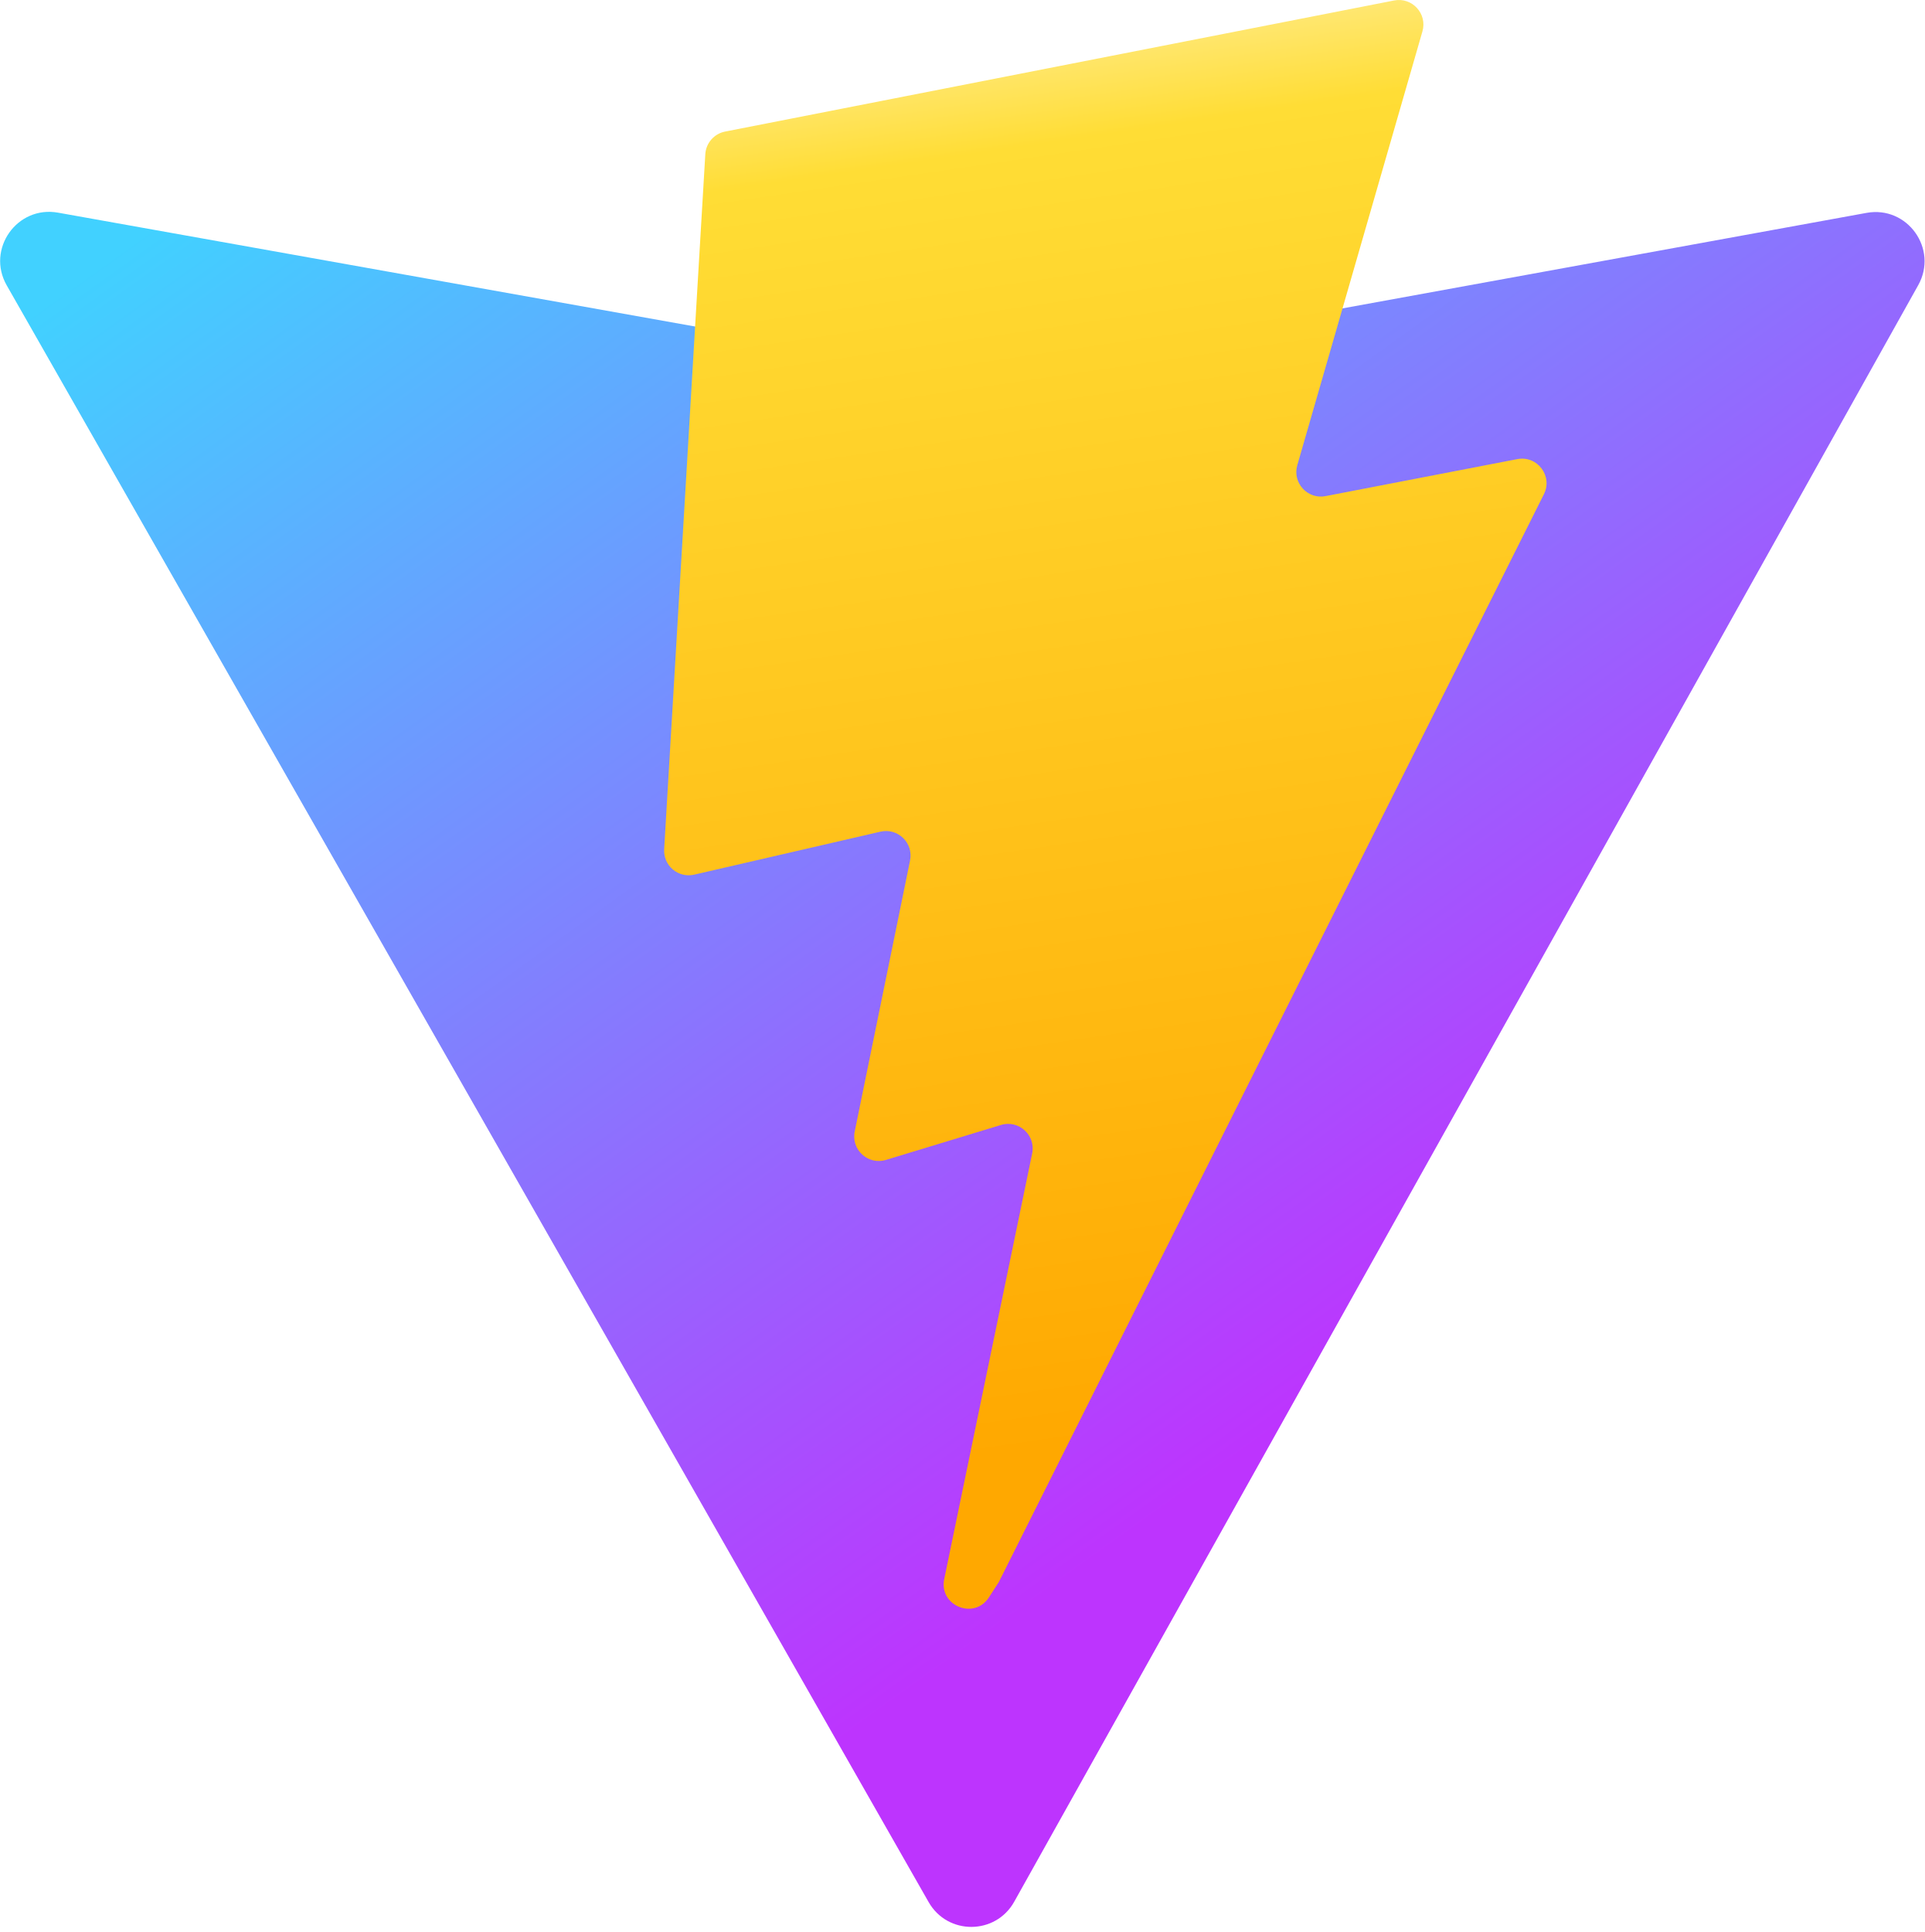
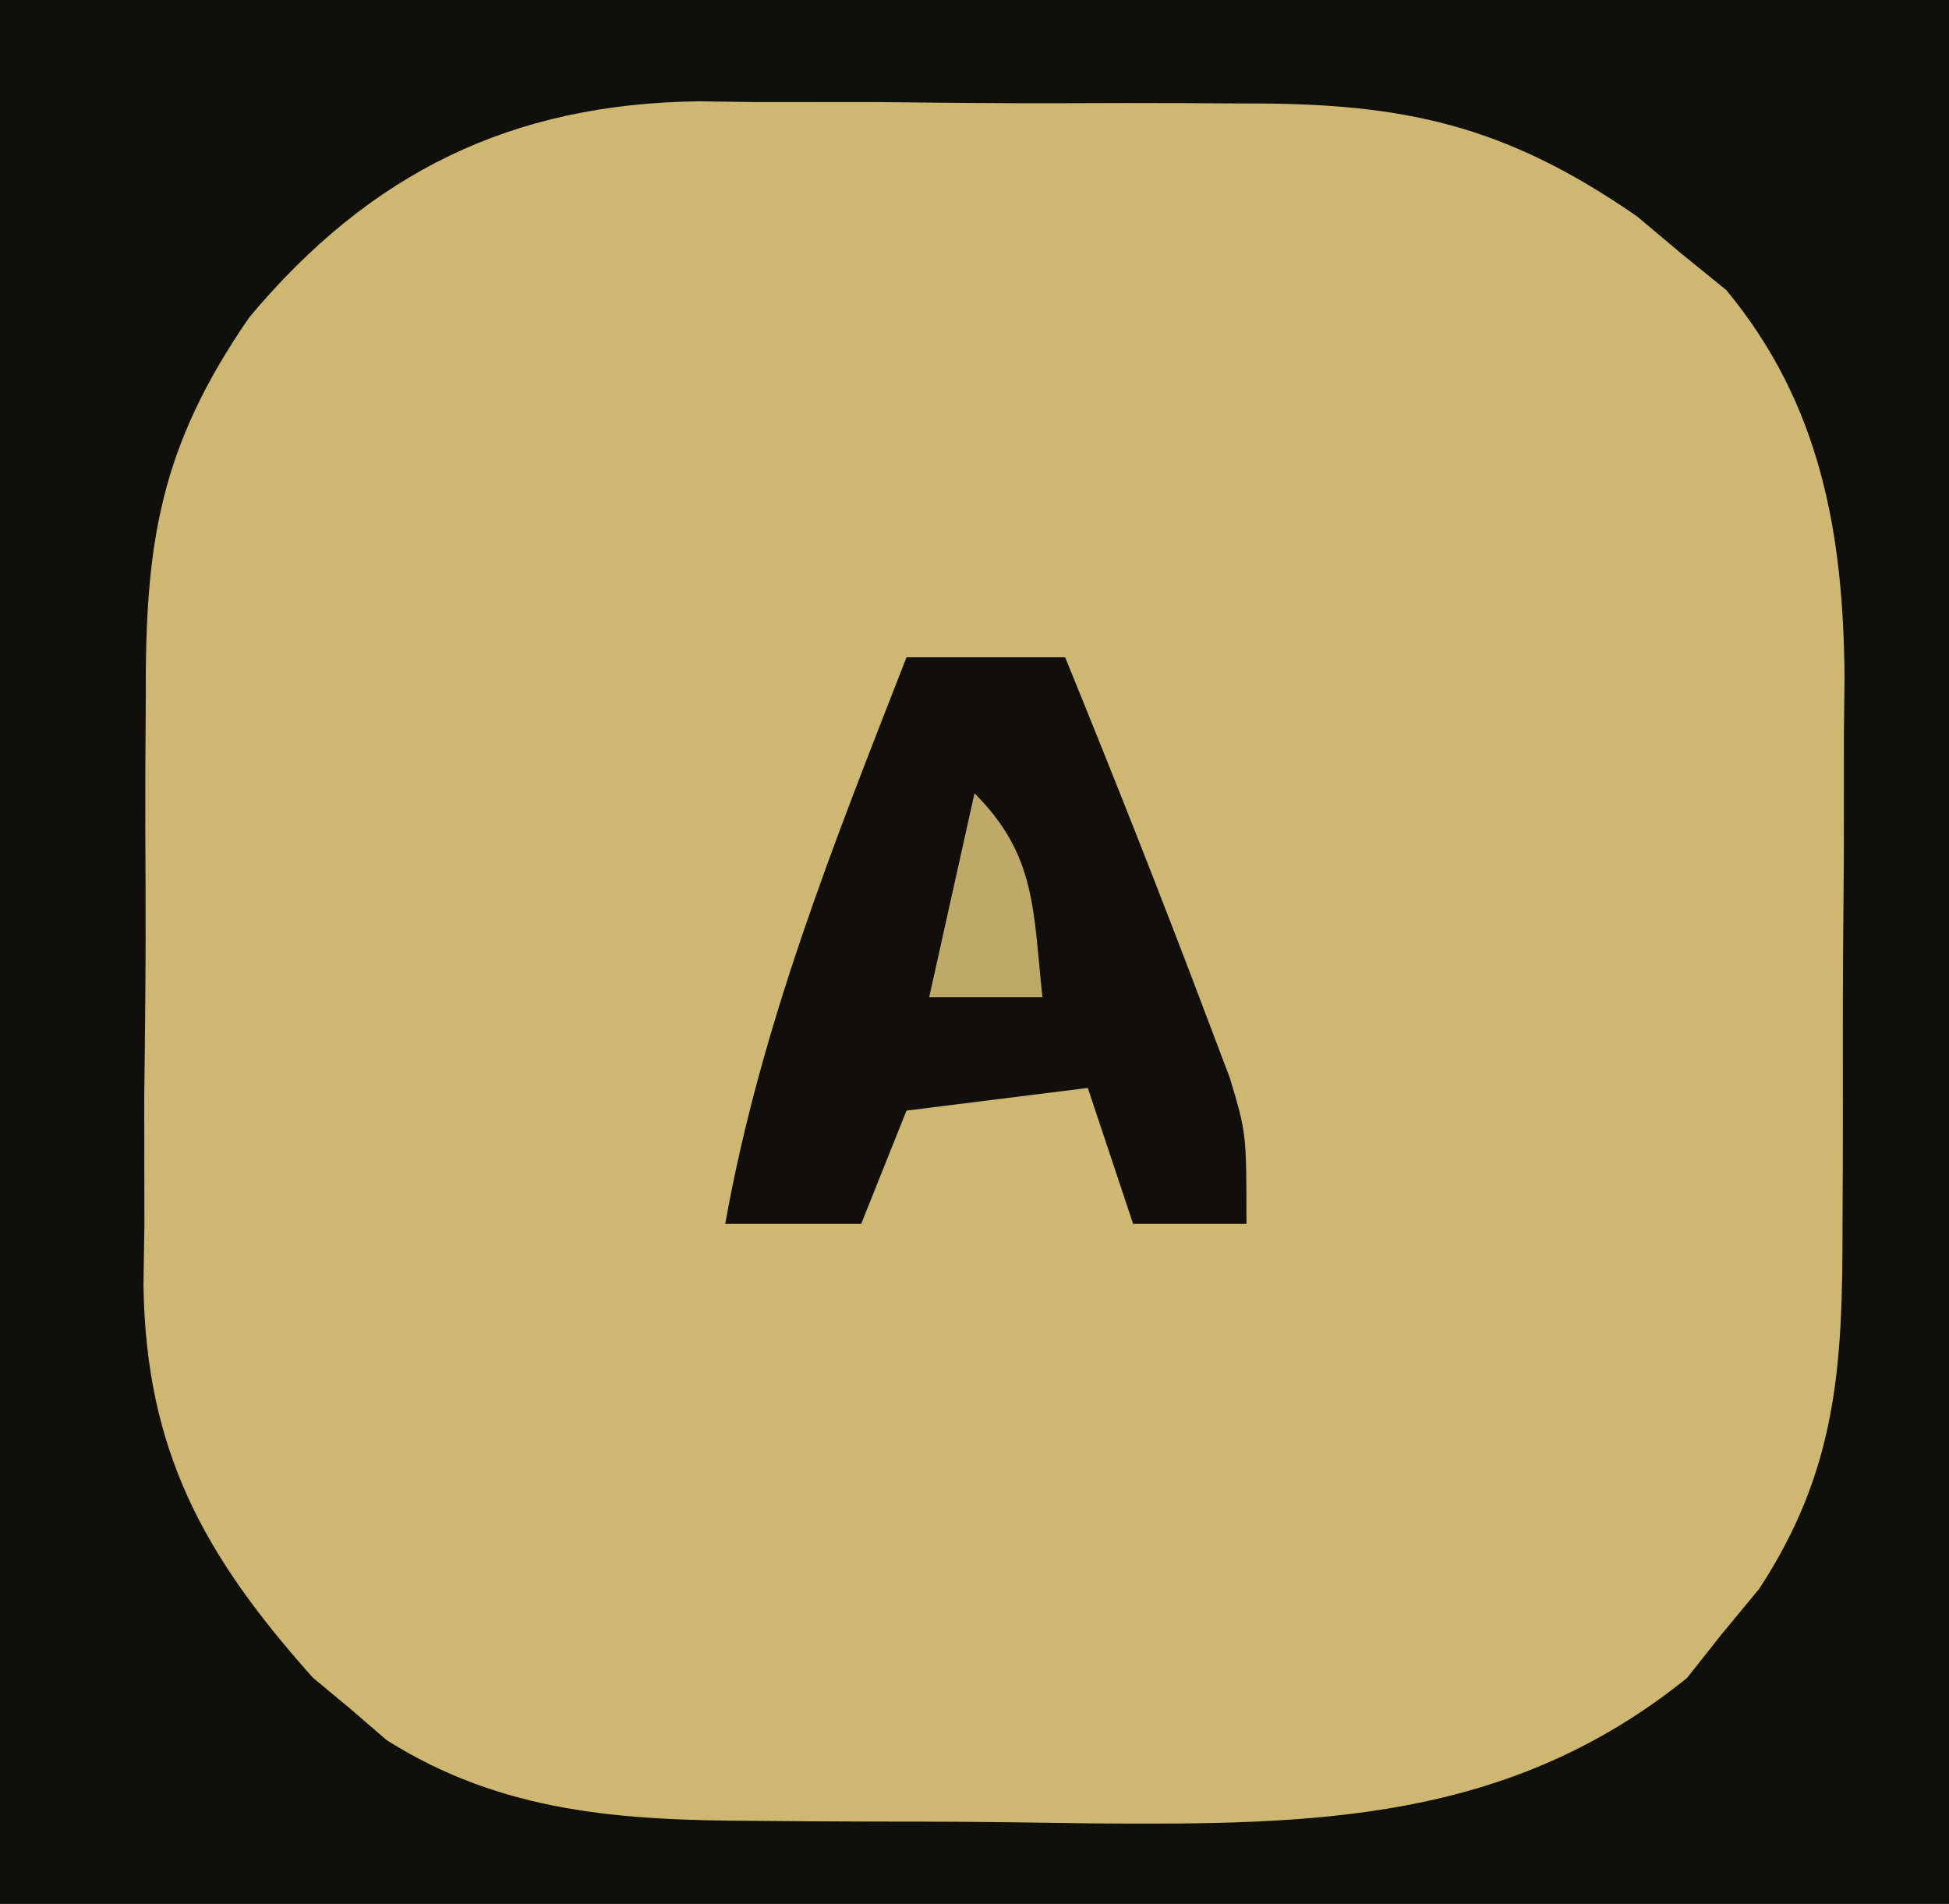
- <svg xmlns="http://www.w3.org/2000/svg" aria-hidden="true" role="img" class="iconify iconify--logos" width="31.88" height="32" preserveAspectRatio="xMidYMid meet" viewBox="0 0 256 257">
-   <defs>
-     <linearGradient id="IconifyId1813088fe1fbc01fb466" x1="-.828%" x2="57.636%" y1="7.652%" y2="78.411%">
-       <stop offset="0%" stop-color="#41D1FF" />
-       <stop offset="100%" stop-color="#BD34FE" />
-     </linearGradient>
-     <linearGradient id="IconifyId1813088fe1fbc01fb467" x1="43.376%" x2="50.316%" y1="2.242%" y2="89.03%">
-       <stop offset="0%" stop-color="#FFEA83" />
-       <stop offset="8.333%" stop-color="#FFDD35" />
-       <stop offset="100%" stop-color="#FFA800" />
-     </linearGradient>
-   </defs>
-   <path fill="url(#IconifyId1813088fe1fbc01fb466)" d="M255.153 37.938L134.897 252.976c-2.483 4.44-8.862 4.466-11.382.048L.875 37.958c-2.746-4.814 1.371-10.646 6.827-9.67l120.385 21.517a6.537 6.537 0 0 0 2.322-.004l117.867-21.483c5.438-.991 9.574 4.796 6.877 9.62Z" />
-   <path fill="url(#IconifyId1813088fe1fbc01fb467)" d="M185.432.063L96.44 17.501a3.268 3.268 0 0 0-2.634 3.014l-5.474 92.456a3.268 3.268 0 0 0 3.997 3.378l24.777-5.718c2.318-.535 4.413 1.507 3.936 3.838l-7.361 36.047c-.495 2.426 1.782 4.5 4.151 3.78l15.304-4.649c2.372-.72 4.652 1.36 4.15 3.788l-11.698 56.621c-.732 3.542 3.979 5.473 5.943 2.437l1.313-2.028l72.516-144.72c1.215-2.423-.88-5.186-3.54-4.672l-25.505 4.922c-2.396.462-4.435-1.77-3.759-4.114l16.646-57.705c.677-2.35-1.37-4.583-3.769-4.113Z" />
+ <svg xmlns="http://www.w3.org/2000/svg" version="1.1" width="86" height="84">
+   <path d="M0 0 C28.38 0 56.76 0 86 0 C86 27.72 86 55.44 86 84 C57.62 84 29.24 84 0 84 C0 56.28 0 28.56 0 0 Z " fill="#CEB871" transform="translate(0,0)" />
+   <path d="M0 0 C28.38 0 56.76 0 86 0 C86 27.72 86 55.44 86 84 C57.62 84 29.24 84 0 84 C0 56.28 0 28.56 0 0 Z M11 14 C7.056 19.723 6.395 23.935 6.434 30.809 C6.427 31.734 6.421 32.66 6.415 33.613 C6.408 35.562 6.411 37.511 6.424 39.46 C6.437 42.426 6.403 45.388 6.365 48.354 C6.364 50.255 6.366 52.157 6.371 54.059 C6.358 54.936 6.345 55.813 6.331 56.717 C6.44 64.02 8.997 68.641 13.809 74.023 C14.615 74.692 14.615 74.692 15.438 75.375 C16.24 76.067 16.24 76.067 17.059 76.773 C22.157 79.995 27.448 80.318 33.328 80.336 C34.117 80.343 34.906 80.349 35.719 80.356 C37.383 80.366 39.047 80.371 40.711 80.371 C43.229 80.375 45.745 80.411 48.262 80.449 C57.97 80.519 66.537 80.404 74.438 74.035 C74.953 73.384 75.469 72.733 76 72.062 C76.536 71.414 77.073 70.766 77.625 70.098 C81.091 64.811 81.308 60.186 81.301 54.043 C81.307 52.75 81.307 52.75 81.314 51.431 C81.319 49.612 81.32 47.792 81.316 45.972 C81.313 43.207 81.336 40.443 81.361 37.678 C81.364 35.904 81.364 34.13 81.363 32.355 C81.372 31.537 81.382 30.72 81.391 29.877 C81.341 23.539 80.343 17.823 76.168 12.793 C75.514 12.263 74.861 11.733 74.188 11.188 C73.542 10.645 72.896 10.102 72.23 9.543 C66.365 5.485 61.906 4.541 54.945 4.566 C53.655 4.559 53.655 4.559 52.338 4.551 C50.524 4.544 48.711 4.545 46.897 4.554 C44.14 4.562 41.385 4.534 38.629 4.502 C36.859 4.5 35.09 4.501 33.32 4.504 C32.098 4.487 32.098 4.487 30.851 4.47 C22.571 4.569 16.352 7.608 11 14 Z " fill="#0F0F0C" transform="translate(0,0)" />
+   <path d="M0 0 C2.31 0 4.62 0 7 0 C9.148 5.267 11.244 10.553 13.25 15.875 C13.585 16.759 13.92 17.644 14.266 18.555 C15 21 15 21 15 25 C13.35 25 11.7 25 10 25 C9.34 23.02 8.68 21.04 8 19 C4.04 19.495 4.04 19.495 0 20 C-0.99 22.475 -0.99 22.475 -2 25 C-3.98 25 -5.96 25 -8 25 C-6.439 16.258 -3.215 8.24 0 0 Z " fill="#100F0B" transform="translate(40,29)" />
+   <path d="M0 0 C2.762 2.762 2.579 5.207 3 9 C1.35 9 -0.3 9 -2 9 C-1.34 6.03 -0.68 3.06 0 0 Z " fill="#BEA968" transform="translate(43,35)" />
</svg>
